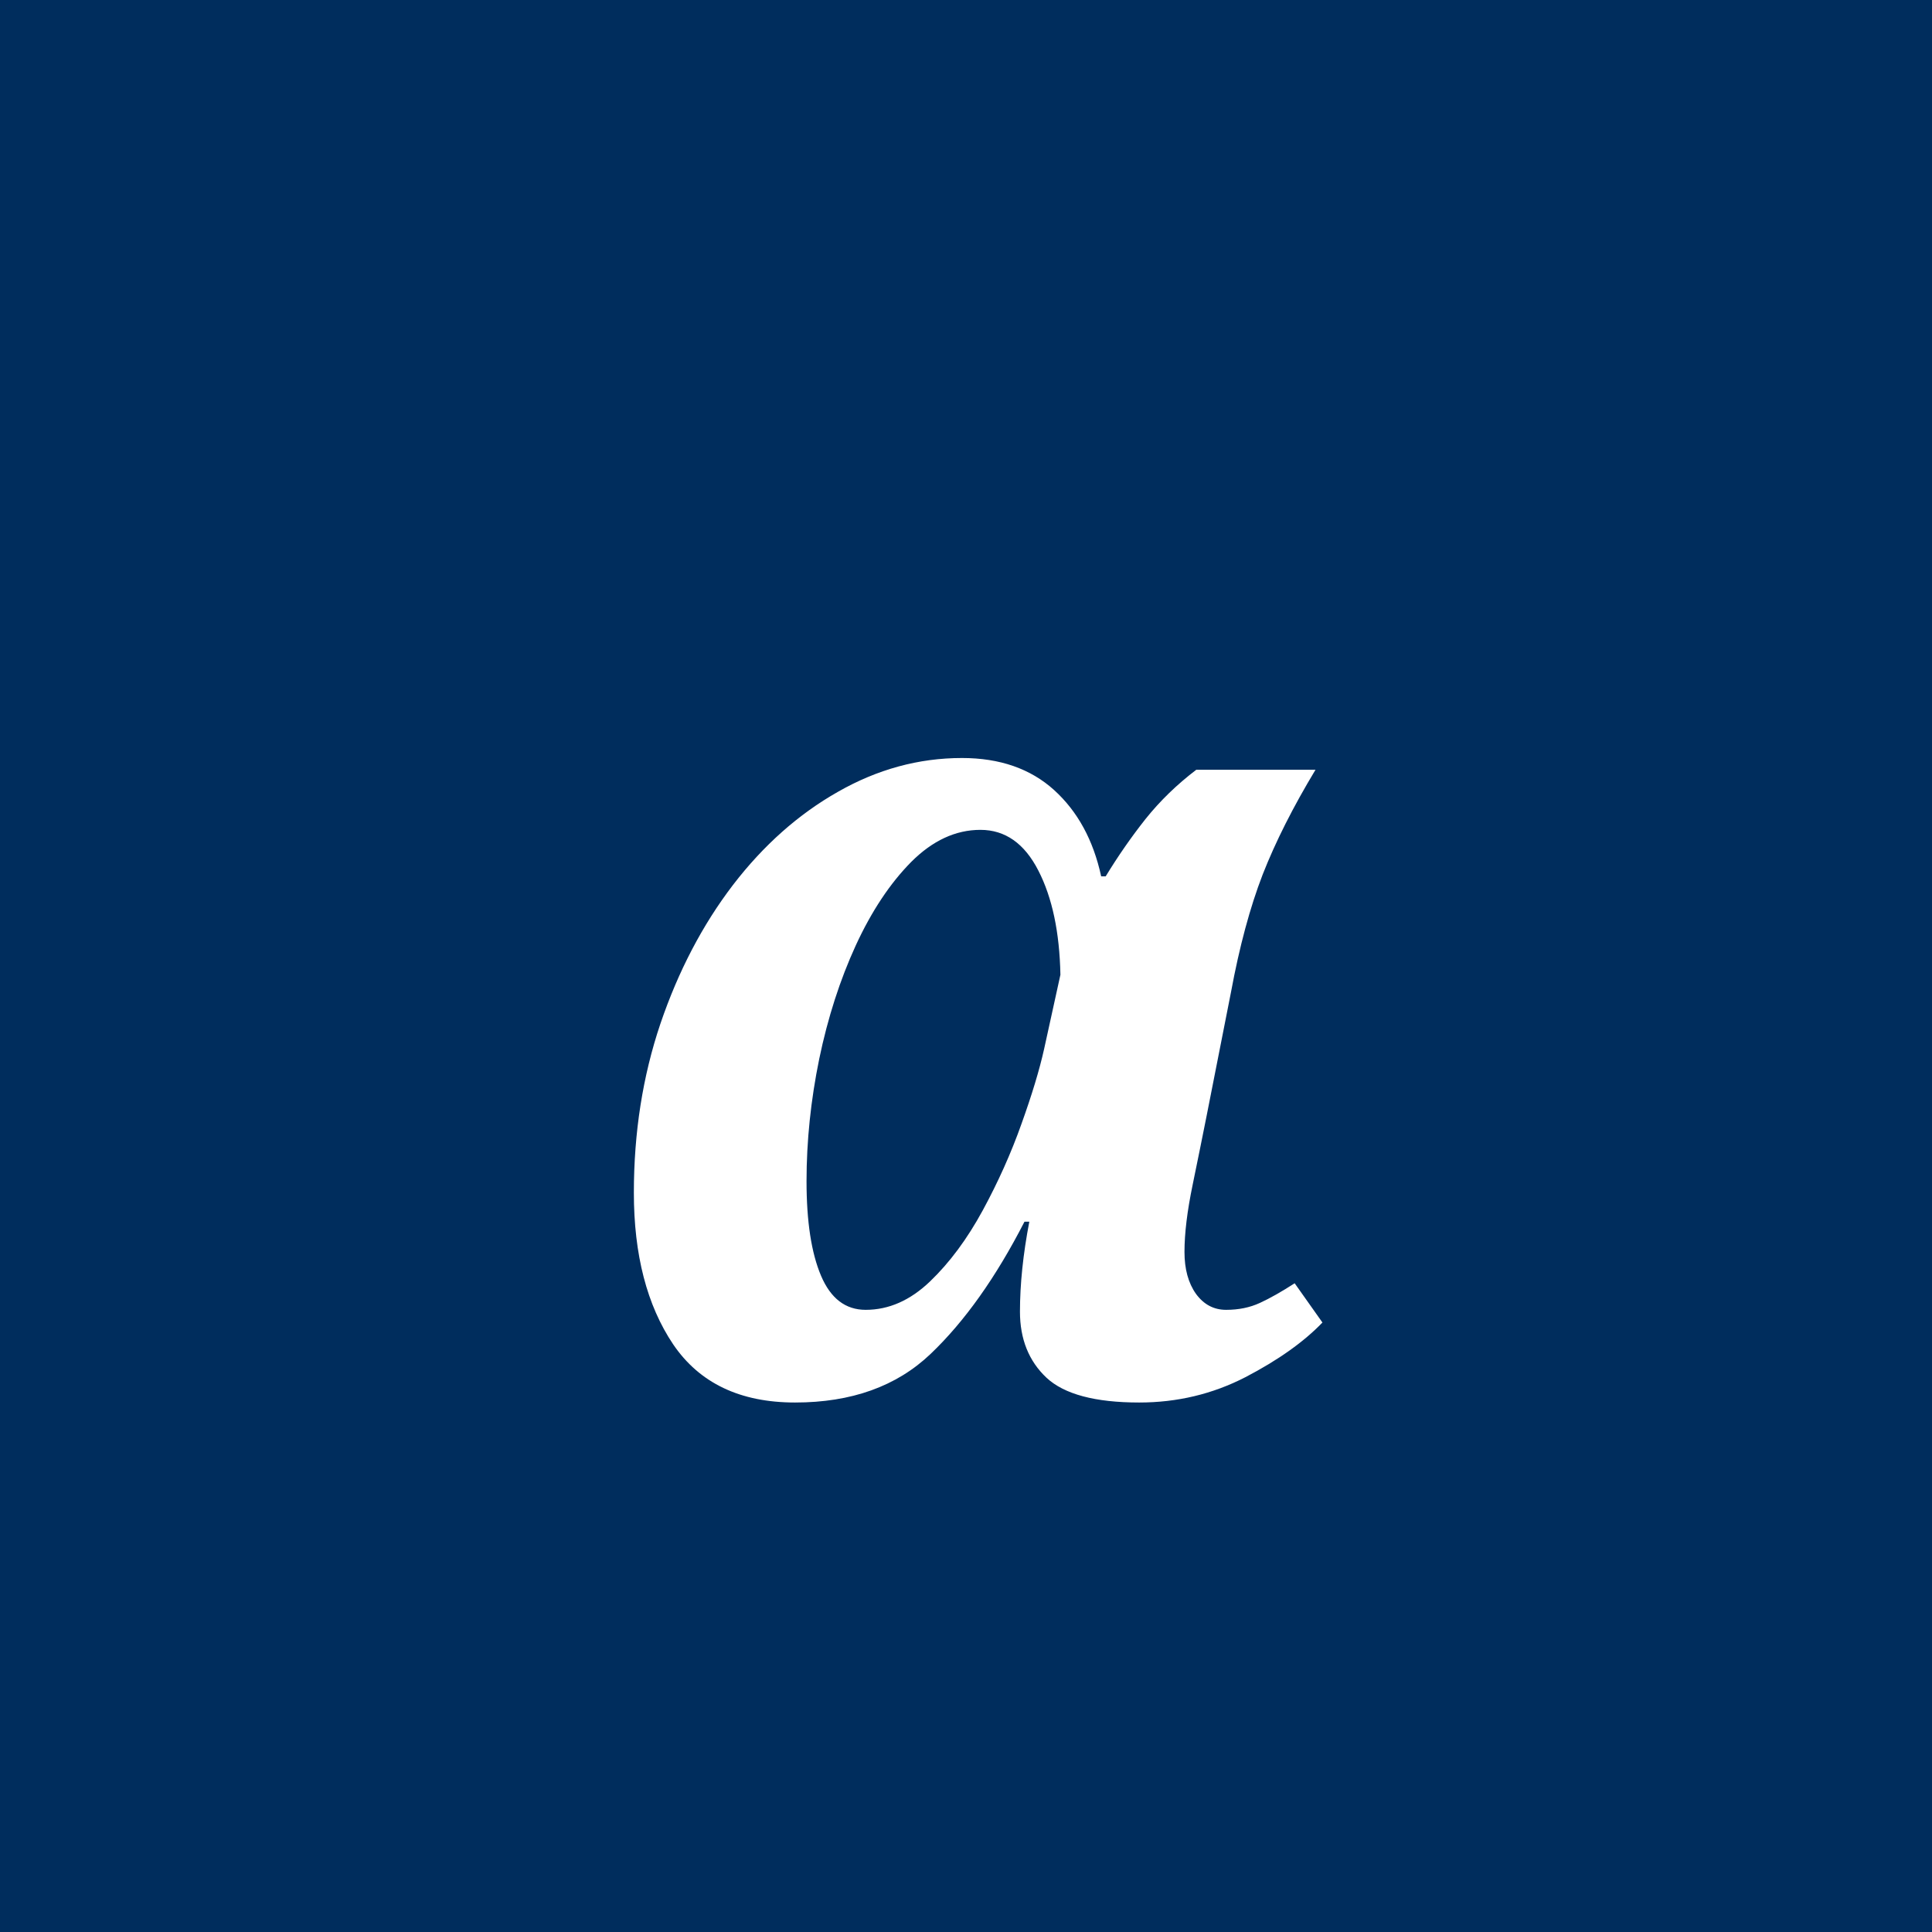
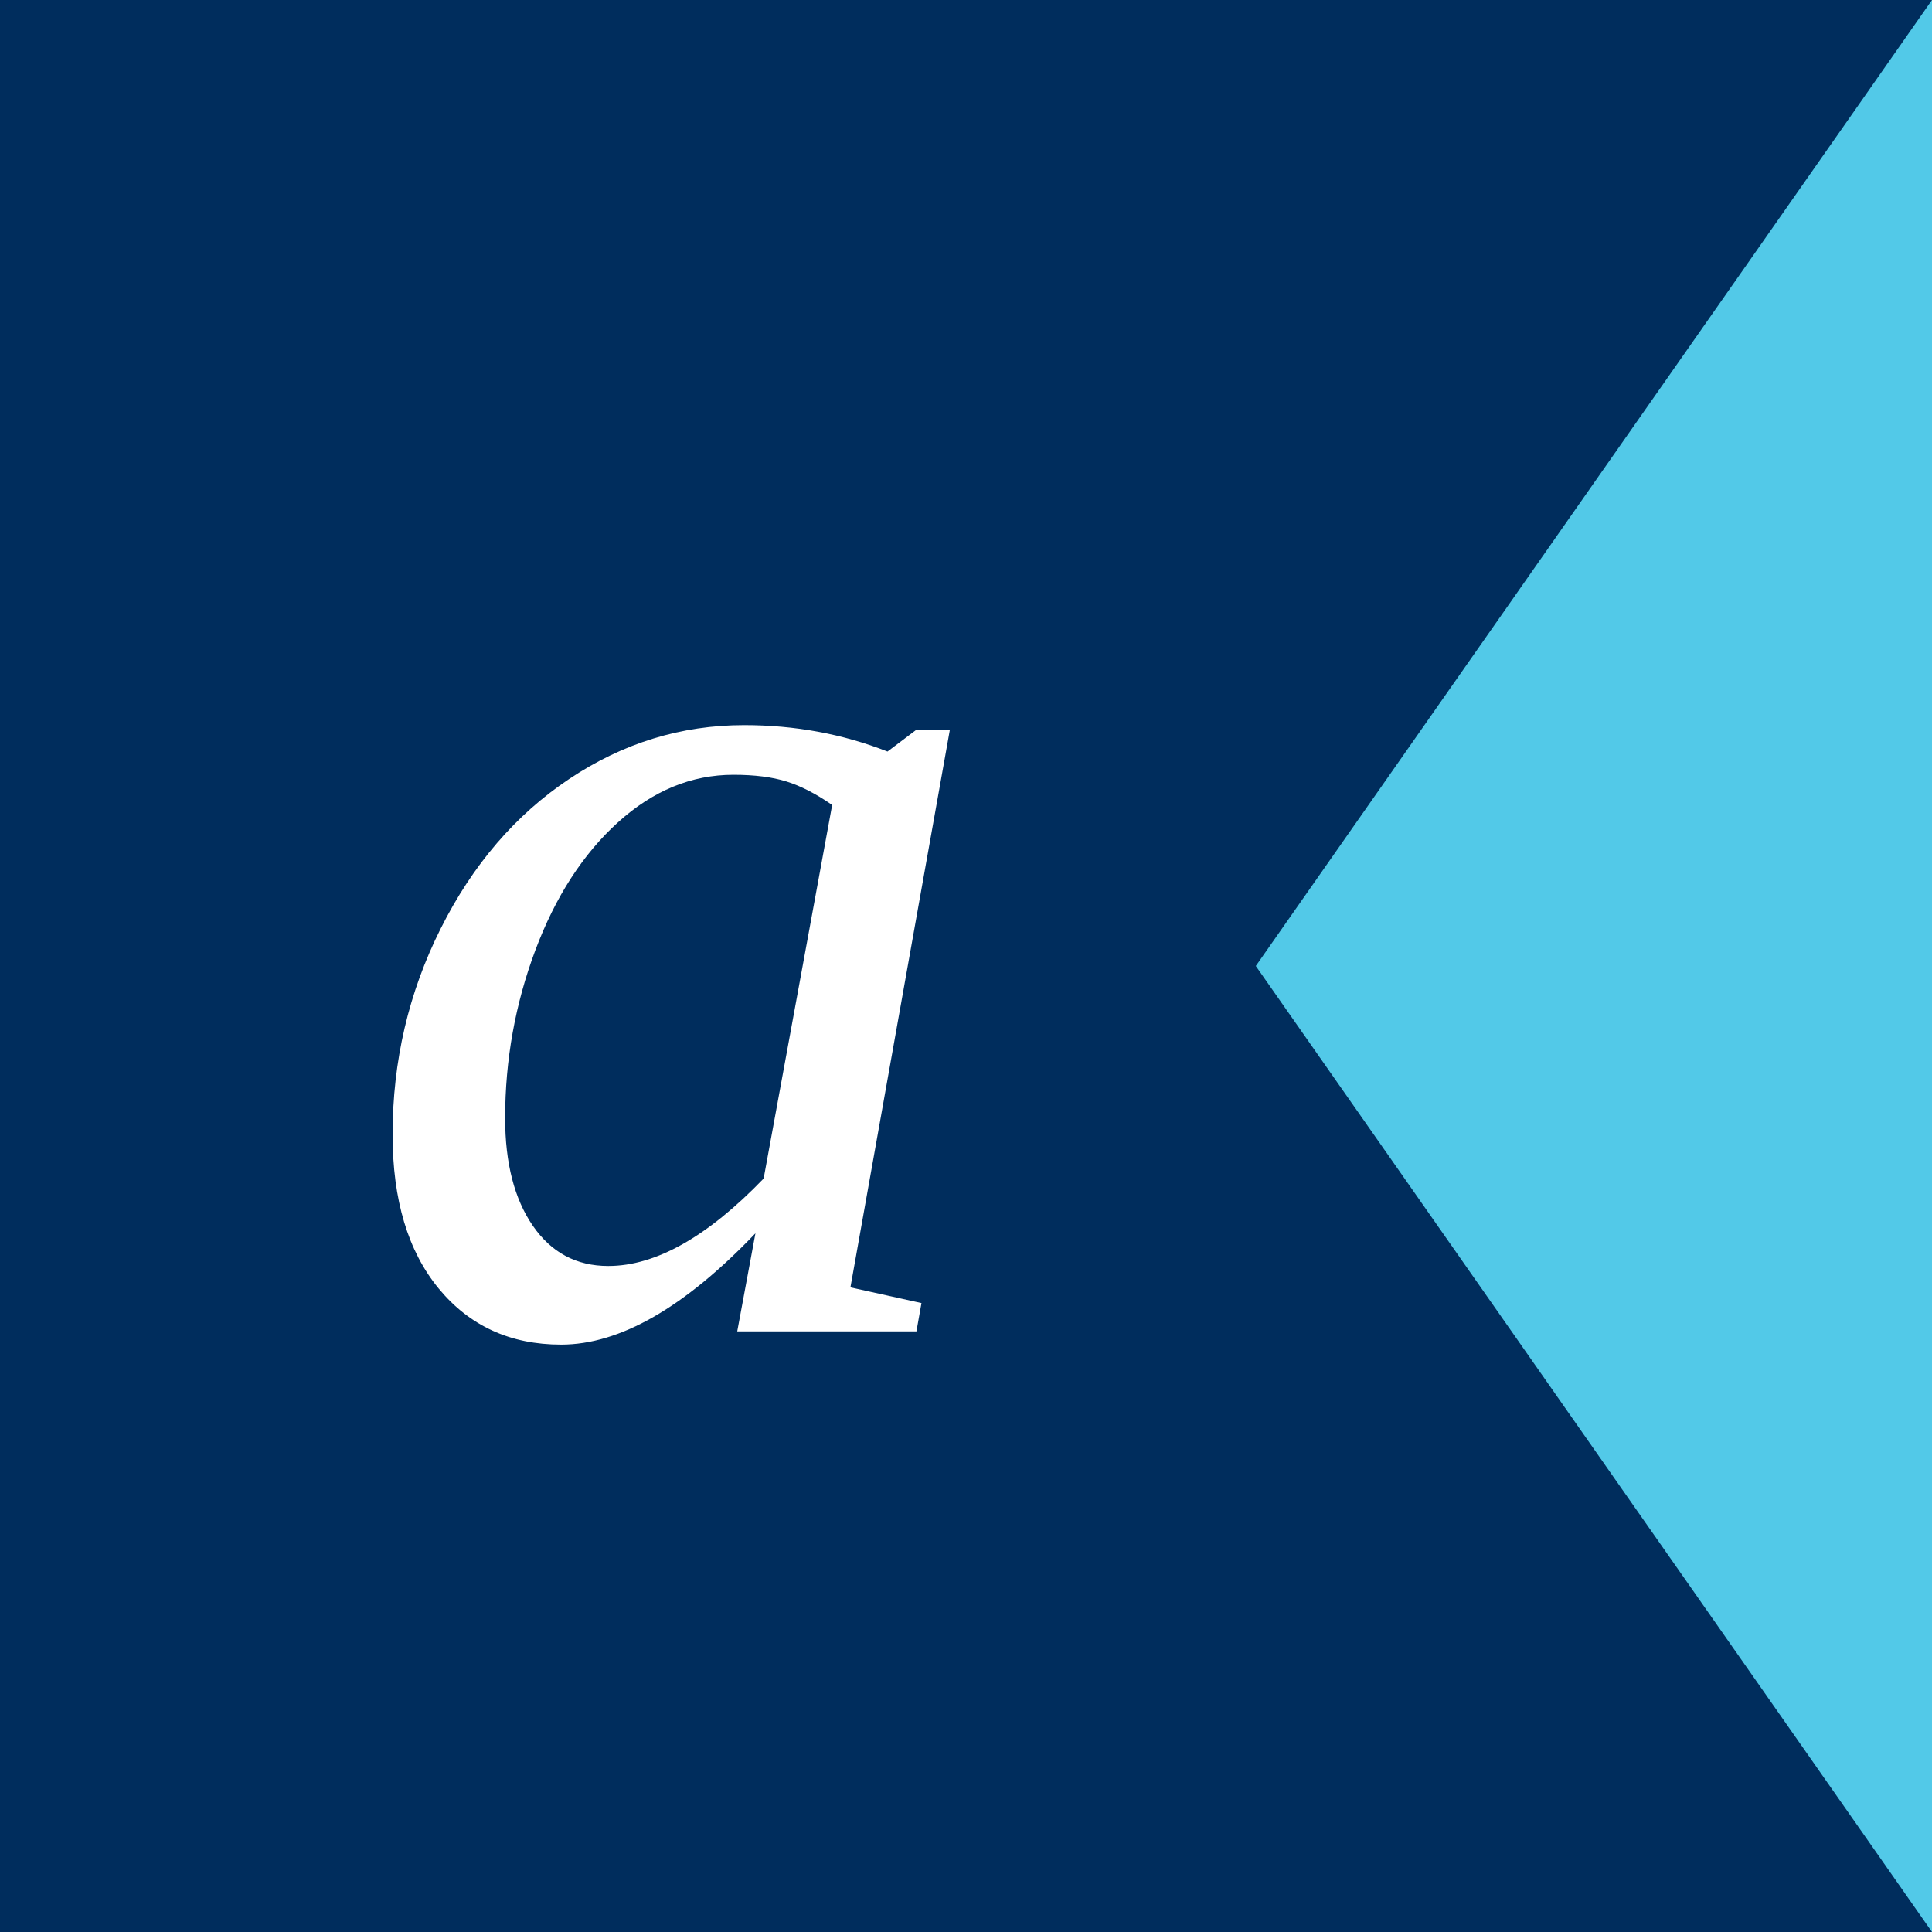
- <svg xmlns="http://www.w3.org/2000/svg" width="100" height="100" viewBox="0 0 100 100">
-   <rect x="0" y="0" width="100" height="100" fill="#002D5D" />
-   <text x="50" y="72" font-size="60" font-family="Georgia, serif" font-style="italic" text-anchor="middle" fill="#FFFFFF" font-weight="bold">α</text>
+ <svg xmlns="http://www.w3.org/2000/svg" width="600" height="600">
+   <path fill="#52C9E8" d="M0 0h600v600H0z" />
+   <path fill="#002D5D" d="M0 0h600L390 300l210 300H0Z" />
+   <text x="210" y="50%" font-size="400" fill="#FFF" text-anchor="middle" dominant-baseline="middle" font-style="italic" font-family="Times New Roman">a</text>
</svg>
